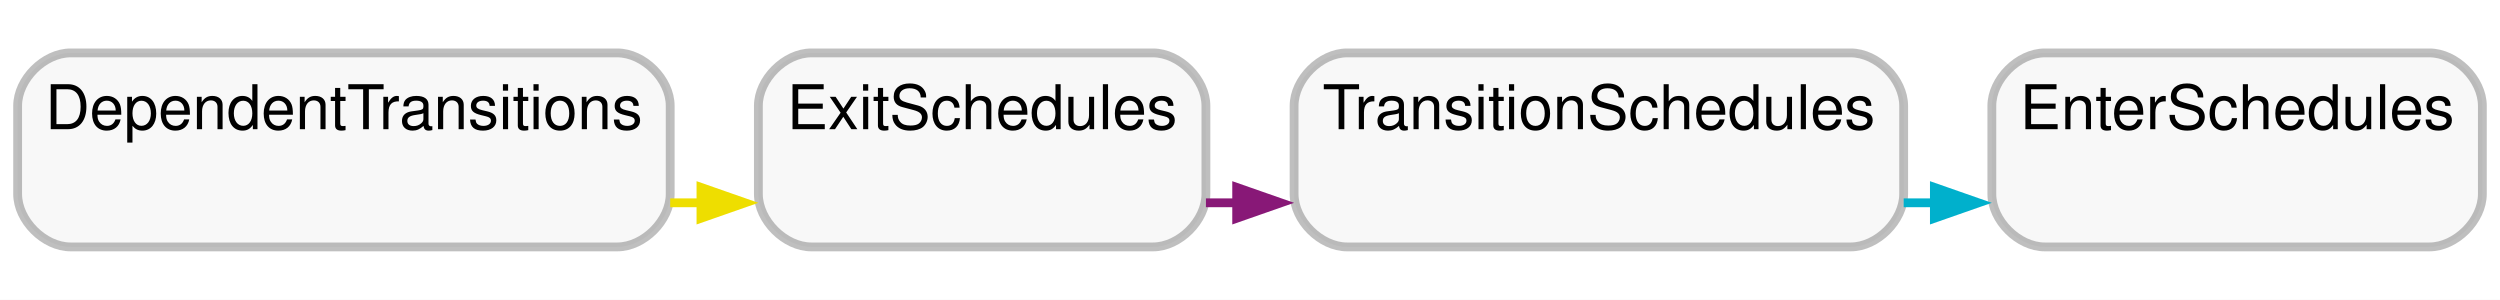
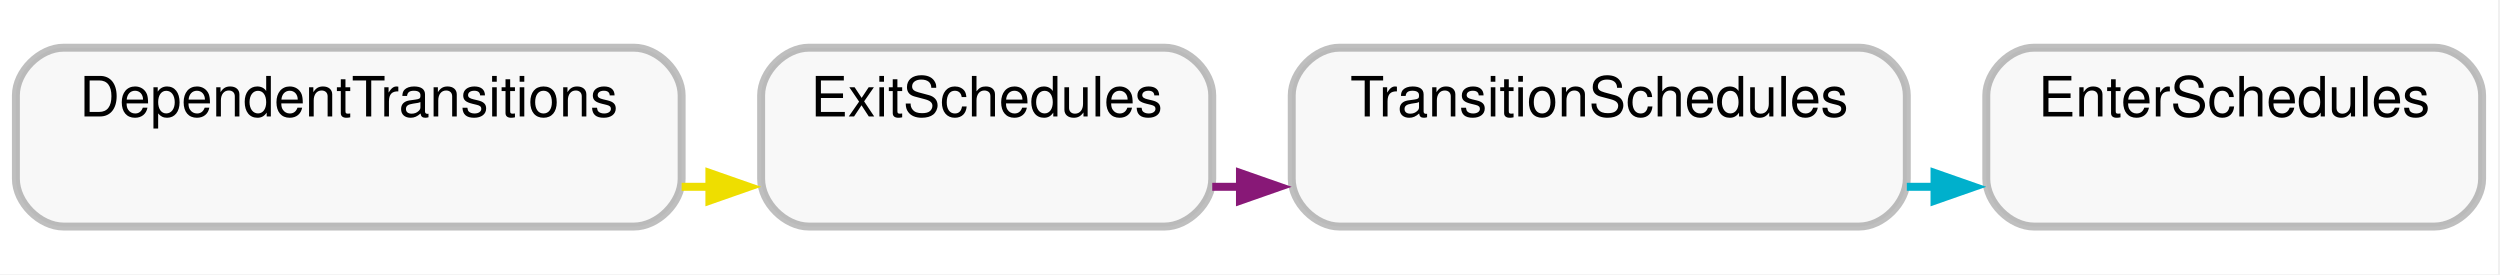
- <svg xmlns="http://www.w3.org/2000/svg" xmlns:xlink="http://www.w3.org/1999/xlink" width="567pt" height="68pt" viewBox="0.00 0.00 567.00 68.00">
-   <g id="graph0" class="graph" transform="scale(1 1) rotate(0) translate(4 64)">
-     <polygon fill="white" stroke="none" points="-4,4 -4,-64 563,-64 563,4 -4,4" />
+ <svg xmlns="http://www.w3.org/2000/svg" xmlns:xlink="http://www.w3.org/1999/xlink" width="629pt" height="69pt" viewBox="0.00 0.00 629.00 69.00">
+   <g id="graph0" class="graph" transform="scale(1 1) rotate(0) translate(4 65)">
+     <polygon fill="white" stroke="none" points="-4,4 -4,-65 624.5,-65 624.5,4 -4,4" />
    <g id="clust1" class="cluster">
      <g id="a_clust1">
        <a xlink:title="DependentTransitions">
-           <path fill="#000000" fill-opacity="0.031" stroke="#000000" stroke-width="2" stroke-opacity="0.251" d="M12,-8C12,-8 136,-8 136,-8 142,-8 148,-14 148,-20 148,-20 148,-40 148,-40 148,-46 142,-52 136,-52 136,-52 12,-52 12,-52 6,-52 0,-46 0,-40 0,-40 0,-20 0,-20 0,-14 6,-8 12,-8" />
-           <text xml:space="preserve" text-anchor="middle" x="74" y="-34.7" font-family="Helvetica,sans-Serif" font-size="14.00" fill="#000000">DependentTransitions</text>
+           <path fill="#000000" fill-opacity="0.031" stroke="#000000" stroke-width="2" stroke-opacity="0.251" d="M12,-8C12,-8 155.5,-8 155.5,-8 161.5,-8 167.5,-14 167.5,-20 167.5,-20 167.5,-41 167.5,-41 167.5,-47 161.5,-53 155.5,-53 155.5,-53 12,-53 12,-53 6,-53 0,-47 0,-41 0,-41 0,-20 0,-20 0,-14 6,-8 12,-8" />
+           <text xml:space="preserve" text-anchor="middle" x="83.75" y="-35.7" font-family="Helvetica,sans-Serif" font-size="14.00" fill="#000000">DependentTransitions</text>
        </a>
      </g>
    </g>
    <g id="clust2" class="cluster">
      <g id="a_clust2">
        <a xlink:title="ExitSchedules">
-           <path fill="#000000" fill-opacity="0.031" stroke="#000000" stroke-width="2" stroke-opacity="0.251" d="M180,-8C180,-8 257.5,-8 257.5,-8 263.5,-8 269.5,-14 269.5,-20 269.5,-20 269.5,-40 269.5,-40 269.5,-46 263.5,-52 257.5,-52 257.5,-52 180,-52 180,-52 174,-52 168,-46 168,-40 168,-40 168,-20 168,-20 168,-14 174,-8 180,-8" />
-           <text xml:space="preserve" text-anchor="middle" x="218.75" y="-34.7" font-family="Helvetica,sans-Serif" font-size="14.00" fill="#000000">ExitSchedules</text>
+           <path fill="#000000" fill-opacity="0.031" stroke="#000000" stroke-width="2" stroke-opacity="0.251" d="M199.5,-8C199.5,-8 289,-8 289,-8 295,-8 301,-14 301,-20 301,-20 301,-41 301,-41 301,-47 295,-53 289,-53 289,-53 199.5,-53 199.5,-53 193.5,-53 187.5,-47 187.5,-41 187.5,-41 187.5,-20 187.5,-20 187.5,-14 193.5,-8 199.5,-8" />
+           <text xml:space="preserve" text-anchor="middle" x="244.25" y="-35.7" font-family="Helvetica,sans-Serif" font-size="14.00" fill="#000000">ExitSchedules</text>
        </a>
      </g>
    </g>
    <g id="clust3" class="cluster">
      <g id="a_clust3">
        <a xlink:title="TransitionSchedules">
-           <path fill="#000000" fill-opacity="0.031" stroke="#000000" stroke-width="2" stroke-opacity="0.251" d="M301.5,-8C301.5,-8 415.75,-8 415.75,-8 421.75,-8 427.75,-14 427.75,-20 427.75,-20 427.75,-40 427.75,-40 427.75,-46 421.75,-52 415.75,-52 415.75,-52 301.5,-52 301.5,-52 295.5,-52 289.5,-46 289.5,-40 289.5,-40 289.5,-20 289.5,-20 289.5,-14 295.5,-8 301.5,-8" />
-           <text xml:space="preserve" text-anchor="middle" x="358.62" y="-34.7" font-family="Helvetica,sans-Serif" font-size="14.00" fill="#000000">TransitionSchedules</text>
+           <path fill="#000000" fill-opacity="0.031" stroke="#000000" stroke-width="2" stroke-opacity="0.251" d="M333,-8C333,-8 463.75,-8 463.75,-8 469.75,-8 475.75,-14 475.75,-20 475.75,-20 475.75,-41 475.75,-41 475.75,-47 469.75,-53 463.75,-53 463.75,-53 333,-53 333,-53 327,-53 321,-47 321,-41 321,-41 321,-20 321,-20 321,-14 327,-8 333,-8" />
+           <text xml:space="preserve" text-anchor="middle" x="398.38" y="-35.7" font-family="Helvetica,sans-Serif" font-size="14.00" fill="#000000">TransitionSchedules</text>
        </a>
      </g>
    </g>
    <g id="clust4" class="cluster">
      <g id="a_clust4">
        <a xlink:title="EnterSchedules">
-           <path fill="#000000" fill-opacity="0.031" stroke="#000000" stroke-width="2" stroke-opacity="0.251" d="M459.75,-8C459.75,-8 547,-8 547,-8 553,-8 559,-14 559,-20 559,-20 559,-40 559,-40 559,-46 553,-52 547,-52 547,-52 459.75,-52 459.75,-52 453.75,-52 447.75,-46 447.75,-40 447.75,-40 447.75,-20 447.75,-20 447.75,-14 453.75,-8 459.75,-8" />
-           <text xml:space="preserve" text-anchor="middle" x="503.38" y="-34.7" font-family="Helvetica,sans-Serif" font-size="14.00" fill="#000000">EnterSchedules</text>
+           <path fill="#000000" fill-opacity="0.031" stroke="#000000" stroke-width="2" stroke-opacity="0.251" d="M507.75,-8C507.75,-8 608.5,-8 608.5,-8 614.5,-8 620.5,-14 620.5,-20 620.5,-20 620.5,-41 620.5,-41 620.5,-47 614.5,-53 608.5,-53 608.5,-53 507.75,-53 507.75,-53 501.75,-53 495.75,-47 495.75,-41 495.75,-41 495.75,-20 495.75,-20 495.75,-14 501.75,-8 507.75,-8" />
+           <text xml:space="preserve" text-anchor="middle" x="558.12" y="-35.7" font-family="Helvetica,sans-Serif" font-size="14.00" fill="#000000">EnterSchedules</text>
        </a>
      </g>
    </g>
    <g id="edge1" class="edge">
      <g id="a_edge1">
        <a xlink:title="DependentTransitions → ExitSchedules">
-           <path fill="none" stroke="#eede00" stroke-width="2" d="M148,-18C150.48,-18 152.96,-18 155.42,-18" />
-           <polygon fill="#eede00" stroke="#eede00" stroke-width="2" points="154.98,-21.5 164.98,-18 154.98,-14.5 154.98,-21.5" />
+           <path fill="none" stroke="#eede00" stroke-width="2" d="M167.5,-18C169.89,-18 172.28,-18 174.65,-18" />
+           <polygon fill="#eede00" stroke="#eede00" stroke-width="2" points="174.48,-21.5 184.48,-18 174.48,-14.5 174.48,-21.5" />
        </a>
      </g>
    </g>
    <g id="edge2" class="edge">
      <g id="a_edge2">
        <a xlink:title="ExitSchedules → TransitionSchedules">
-           <path fill="none" stroke="#881877" stroke-width="2" d="M269.5,-18C271.83,-18 274.18,-18 276.56,-18" />
-           <polygon fill="#881877" stroke="#881877" stroke-width="2" points="276.48,-21.5 286.48,-18 276.48,-14.5 276.48,-21.5" />
+           <path fill="none" stroke="#881877" stroke-width="2" d="M301,-18C303.34,-18 305.72,-18 308.11,-18" />
+           <polygon fill="#881877" stroke="#881877" stroke-width="2" points="307.97,-21.5 317.97,-18 307.97,-14.5 307.97,-21.5" />
        </a>
      </g>
    </g>
    <g id="edge3" class="edge">
      <g id="a_edge3">
        <a xlink:title="TransitionSchedules → EnterSchedules">
-           <path fill="none" stroke="#00b0cc" stroke-width="2" d="M427.75,-18C430.21,-18 432.67,-18 435.13,-18" />
-           <polygon fill="#00b0cc" stroke="#00b0cc" stroke-width="2" points="434.72,-21.5 444.72,-18 434.72,-14.5 434.72,-21.5" />
+           <path fill="none" stroke="#00b0cc" stroke-width="2" d="M475.75,-18C478.22,-18 480.69,-18 483.16,-18" />
+           <polygon fill="#00b0cc" stroke="#00b0cc" stroke-width="2" points="482.72,-21.5 492.72,-18 482.72,-14.5 482.72,-21.5" />
        </a>
      </g>
    </g>
  </g>
</svg>
